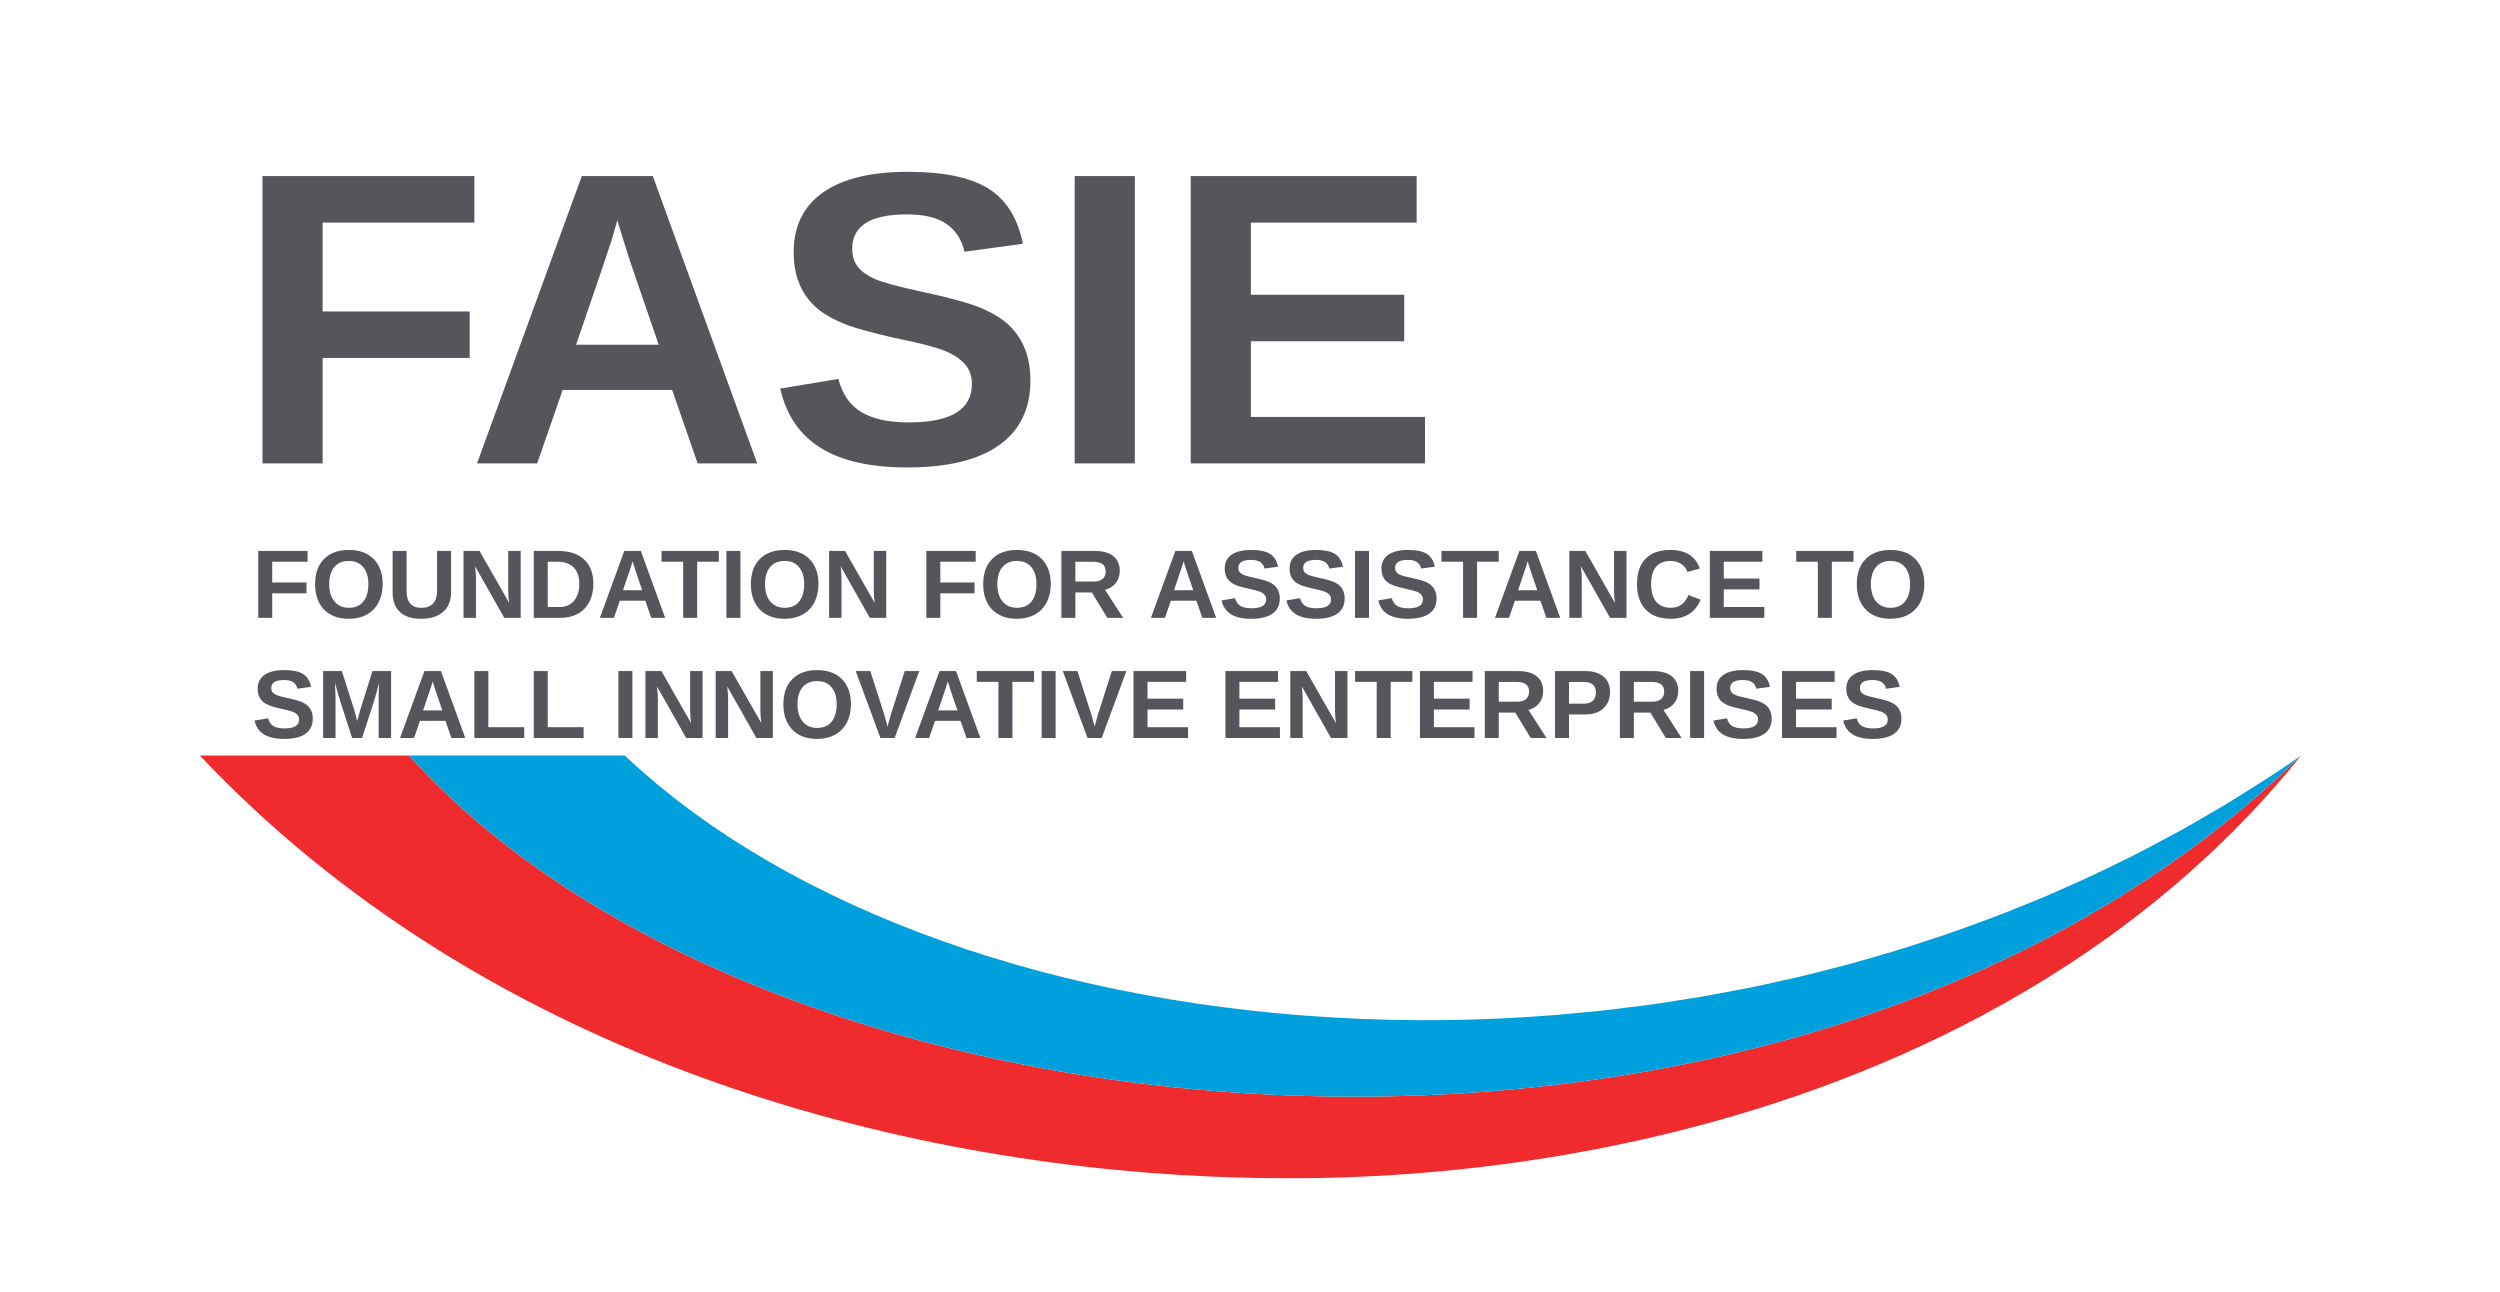
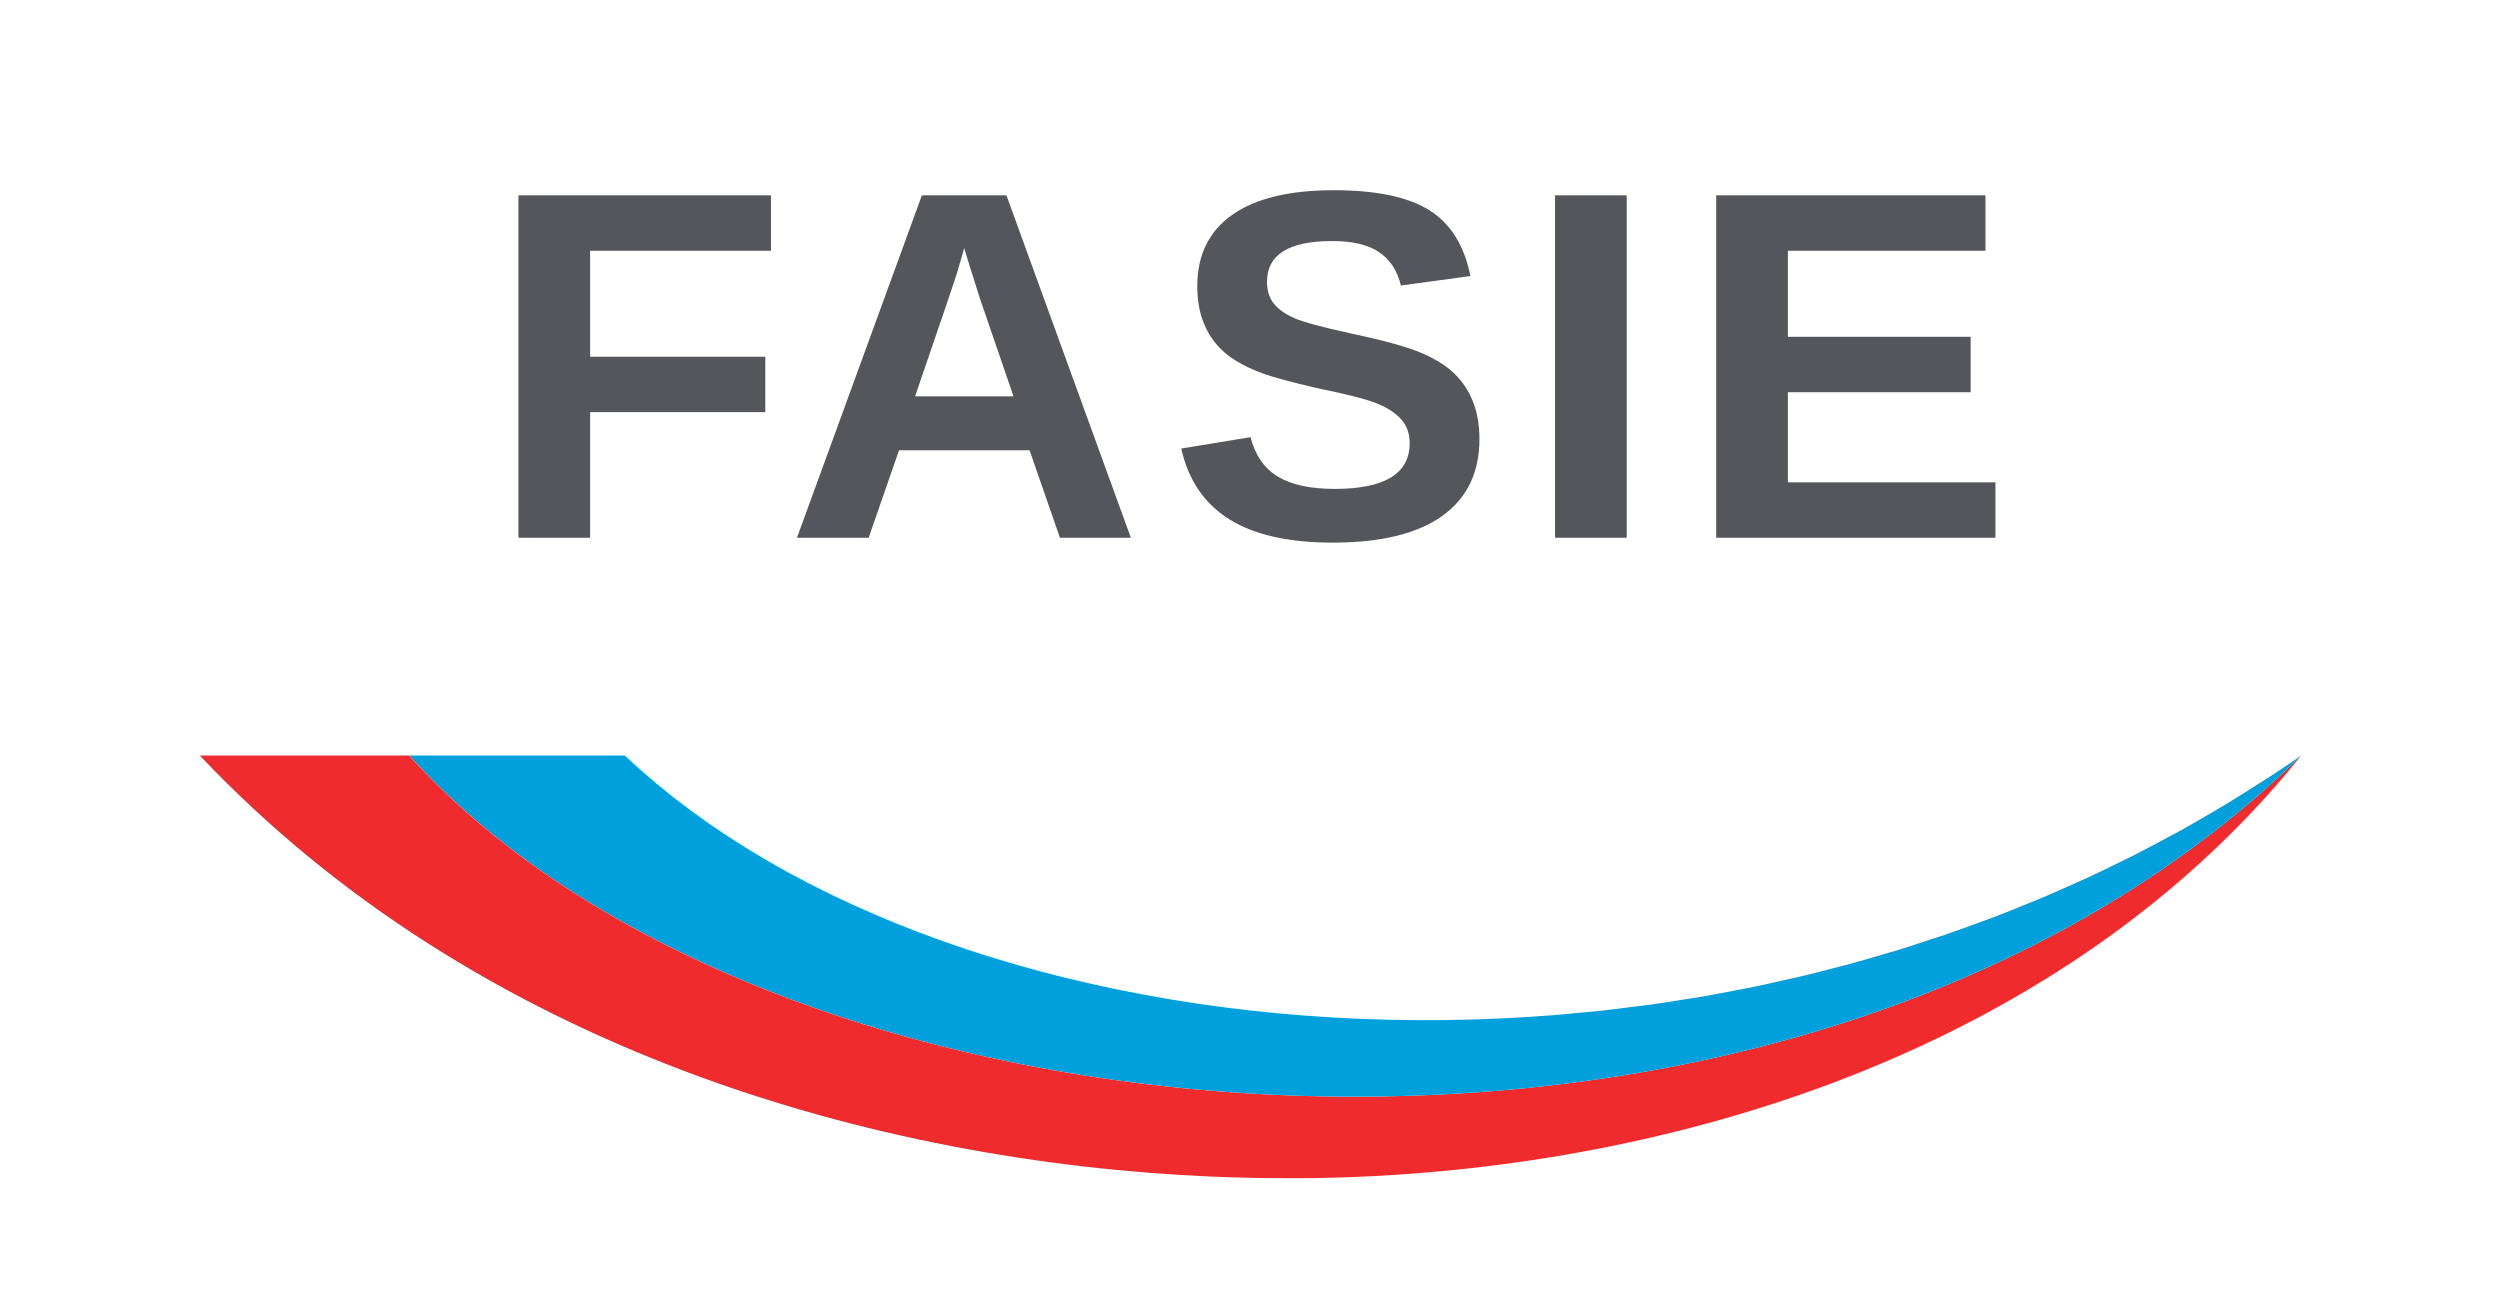
<svg xmlns="http://www.w3.org/2000/svg" viewBox="0 0 874 451.37" role="img" aria-labelledby="title">
  <style>
        .mark {
            fill: #55565b;
            font-family: Arial, Helvetica, sans-serif;
-             font-size: 146px;
+             font-size: 174px;
            font-weight: 800;
-         }
- 
-         .subtitle {
-             fill: #55565b;
-             font-family: Arial, Helvetica, sans-serif;
-             font-size: 34px;
-             font-weight: 700;
+             letter-spacing: 8px;
        }

        .red {
            fill: #ef2b2d;
        }

        .blue {
            fill: #00a0dc;
        }
    </style>
  <g aria-hidden="true">
-     <text class="mark" x="82" y="162">FASIE</text>
-     <text class="subtitle" x="88" y="216">FOUNDATION FOR ASSISTANCE TO</text>
-     <text class="subtitle" x="88" y="258">SMALL INNOVATIVE ENTERPRISES</text>
+     <text class="mark" x="437" y="188" text-anchor="middle">FASIE</text>
  </g>
  <path class="red" d="M143.04,264.14H69.86c97.31,102.98,236.58,142.1,353.63,147.2c5.46,0.23,10.85,0.38,16.21,0.47c1.61,0.02,3.21,0.04,4.81,0.05c4.88,0.05,9.75,0.07,14.53,0.01c75.95-1.1,160.31-17.62,233.68-56.72c42.09-22.44,80.58-52.29,111.76-91c0,0,0,0-0.01,0.01C626.96,437.82,272,407.75,143.04,264.14z" />
  <path class="blue" d="M804.47,264.15c-0.09,0.05-0.17,0.11-0.25,0.17c-2.78,1.94-5.37,3.69-7.81,5.31c-1.41,0.93-2.74,1.81-4.05,2.64c-1.09,0.71-2.21,1.37-3.3,2.07c-3.68,2.36-7.38,4.71-11.11,6.96c-1.43,0.86-2.87,1.68-4.31,2.53c-3.81,2.25-7.63,4.47-11.48,6.6c-1.41,0.78-2.83,1.51-4.24,2.28c-3.92,2.12-7.84,4.22-11.8,6.22c-1.39,0.7-2.8,1.36-4.19,2.06c-4.01,1.99-8.02,3.95-12.07,5.82c-1.38,0.64-2.77,1.23-4.16,1.86c-4.09,1.85-8.18,3.67-12.3,5.41c-1.39,0.58-2.79,1.12-4.18,1.69c-4.14,1.7-8.28,3.38-12.45,4.96c-1.42,0.54-2.85,1.04-4.27,1.56c-4.16,1.54-8.33,3.07-12.52,4.5c-1.46,0.51-2.94,0.96-4.4,1.44c-4.16,1.38-8.33,2.76-12.51,4.04c-1.53,0.47-3.07,0.88-4.6,1.34c-4.13,1.22-8.27,2.44-12.41,3.56c-1.63,0.44-3.26,0.82-4.89,1.25c-4.07,1.06-8.13,2.12-12.21,3.08c-1.75,0.41-3.51,0.77-5.26,1.17c-3.97,0.9-7.94,1.8-11.91,2.61c-1.89,0.38-3.78,0.7-5.68,1.07c-3.84,0.74-7.68,1.49-11.52,2.15c-2.12,0.36-4.24,0.65-6.36,0.99c-3.62,0.58-7.24,1.18-10.86,1.68c-2.44,0.35-4.87,0.6-7.31,0.91c-3.3,0.42-6.6,0.87-9.9,1.23c-3.04,0.33-6.07,0.57-9.1,0.85c-2.69,0.25-5.39,0.54-8.08,0.75c-5.73,0.45-11.44,0.81-17.14,1.09c-0.01,0-0.02,0-0.02,0c-3.34,0.16-6.67,0.29-9.99,0.39c-0.06,0-0.11,0.01-0.17,0.01c-3.28,0.1-6.54,0.17-9.81,0.21c-0.11,0-0.22,0-0.33,0.01c-3.2,0.04-6.4,0.05-9.59,0.04c-0.19,0-0.37-0.01-0.55-0.01c-3.12-0.02-6.24-0.06-9.35-0.13c-0.23,0-0.46-0.01-0.69-0.02c-3.06-0.07-6.11-0.16-9.16-0.28c-0.28-0.01-0.56-0.02-0.85-0.04c-2.99-0.12-5.97-0.27-8.94-0.44c-0.34-0.02-0.67-0.04-1.01-0.07c-2.91-0.17-5.81-0.36-8.7-0.58c-0.42-0.03-0.84-0.07-1.27-0.1c-2.81-0.22-5.61-0.45-8.4-0.71c-0.47-0.04-0.94-0.1-1.41-0.14c-2.73-0.26-5.46-0.54-8.17-0.84c-0.54-0.06-1.08-0.13-1.62-0.19c-2.64-0.3-5.28-0.61-7.91-0.96c-0.58-0.07-1.16-0.15-1.74-0.23c-2.57-0.34-5.13-0.69-7.68-1.07c-0.65-0.1-1.29-0.2-1.94-0.3c-2.47-0.38-4.94-0.76-7.4-1.17c-0.71-0.12-1.41-0.25-2.12-0.37c-2.39-0.41-4.77-0.82-7.14-1.27c-0.76-0.14-1.5-0.29-2.26-0.43c-2.31-0.44-4.61-0.89-6.9-1.36c-0.82-0.17-1.63-0.35-2.45-0.52c-2.21-0.46-4.41-0.93-6.6-1.43c-0.88-0.2-1.75-0.41-2.63-0.61c-2.12-0.49-4.23-0.98-6.33-1.49c-0.92-0.23-1.83-0.46-2.75-0.7c-2.04-0.51-4.07-1.02-6.09-1.56c-0.99-0.26-1.96-0.54-2.94-0.81c-1.93-0.52-3.87-1.05-5.78-1.6c-1.03-0.29-2.04-0.6-3.07-0.91c-1.85-0.54-3.72-1.09-5.55-1.66c-1.04-0.32-2.07-0.66-3.11-0.99c-1.8-0.57-3.59-1.14-5.37-1.73c-1.08-0.36-2.15-0.73-3.22-1.1c-1.71-0.59-3.43-1.16-5.12-1.77c-1.12-0.39-2.22-0.81-3.34-1.22c-1.63-0.6-3.26-1.18-4.87-1.8c-1.16-0.44-2.29-0.89-3.44-1.34c-1.55-0.61-3.1-1.2-4.63-1.82c-1.18-0.48-2.33-0.97-3.5-1.46c-1.48-0.61-2.96-1.22-4.42-1.85c-1.2-0.52-2.38-1.06-3.57-1.58c-1.4-0.62-2.82-1.23-4.2-1.87c-1.21-0.56-2.4-1.13-3.6-1.69c-1.34-0.64-2.69-1.25-4.01-1.9c-1.23-0.6-2.44-1.22-3.66-1.83c-1.26-0.63-2.54-1.25-3.78-1.9c-1.23-0.64-2.44-1.29-3.66-1.94c-1.21-0.64-2.43-1.28-3.63-1.93c-1.23-0.67-2.42-1.36-3.63-2.05c-1.15-0.65-2.32-1.3-3.47-1.96c-1.23-0.72-2.43-1.45-3.64-2.18c-1.09-0.65-2.2-1.3-3.28-1.97c-1.21-0.74-2.38-1.51-3.57-2.26c-1.06-0.67-2.12-1.33-3.16-2.01c-1.23-0.8-2.42-1.62-3.63-2.44c-0.97-0.66-1.95-1.3-2.91-1.96c-1.24-0.86-2.44-1.74-3.66-2.61c-0.89-0.64-1.81-1.28-2.69-1.93c-1.2-0.89-2.38-1.8-3.56-2.7c-0.86-0.66-1.74-1.31-2.59-1.97c-1.21-0.95-2.39-1.92-3.58-2.89c-0.78-0.64-1.59-1.27-2.36-1.91c-1.26-1.05-2.47-2.11-3.7-3.18c-0.67-0.58-1.36-1.15-2.03-1.74c-1.87-1.66-3.71-3.35-5.51-5.05h-75.37C272,407.75,626.96,437.82,804.47,264.15z" />
</svg>
